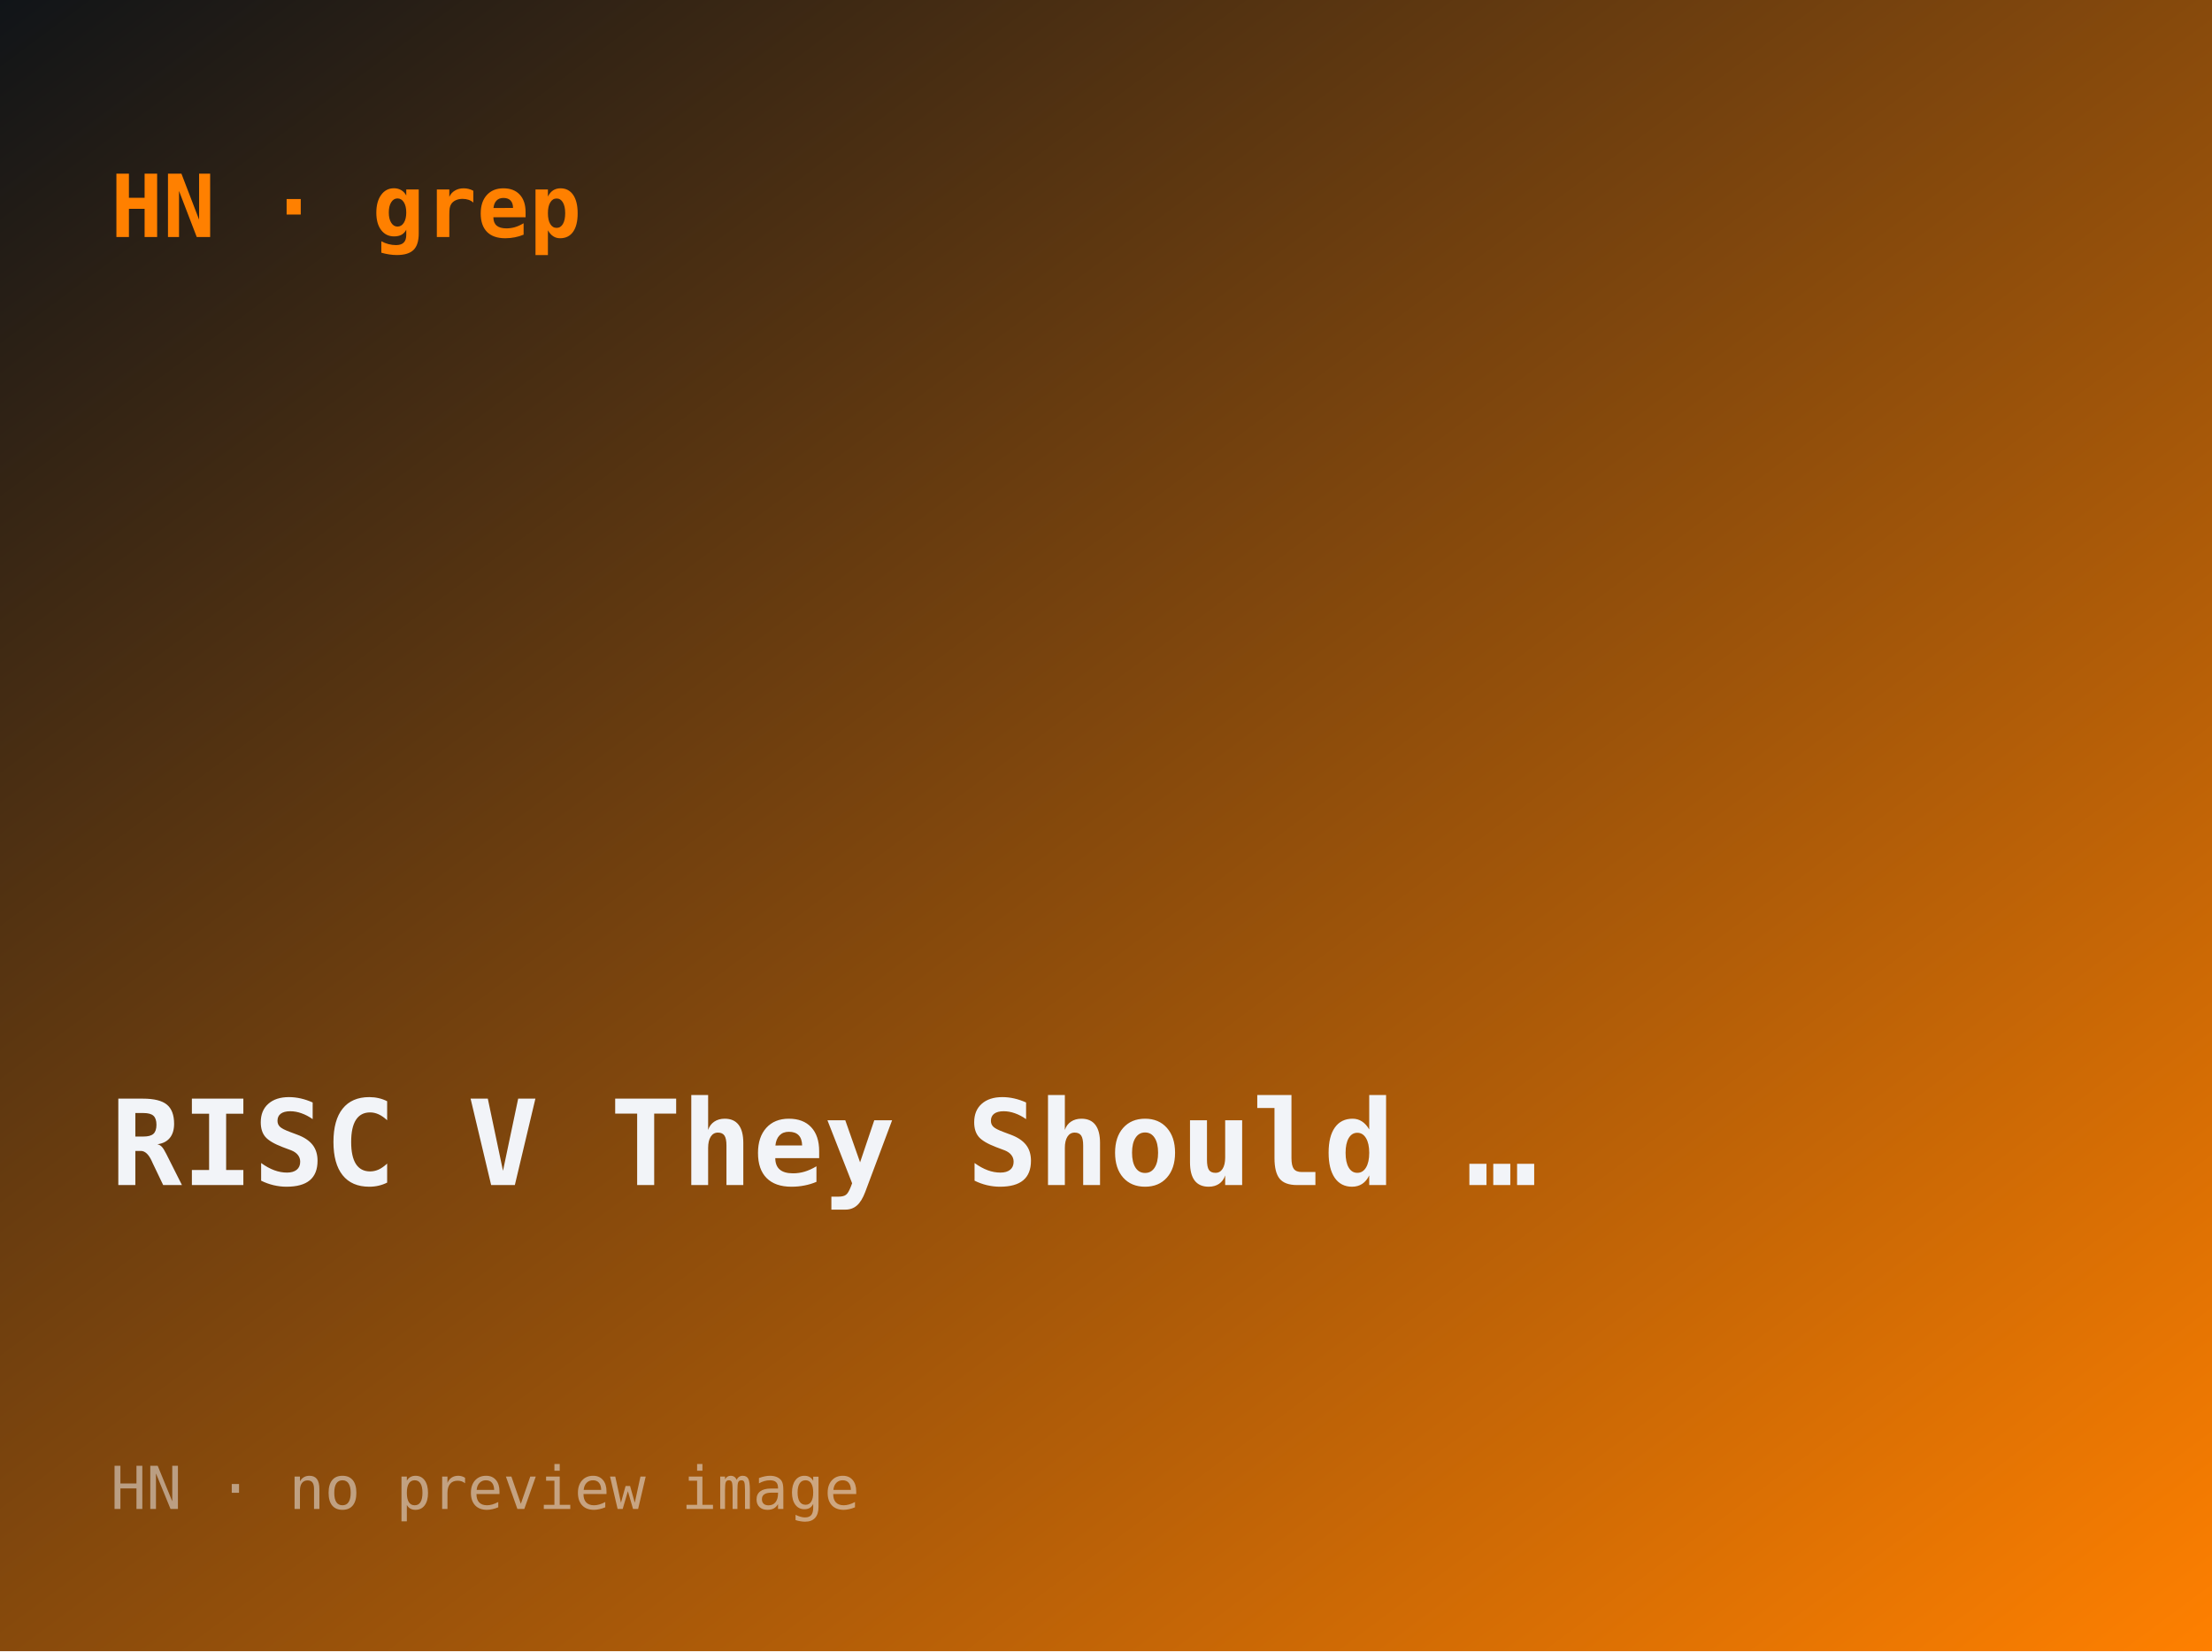
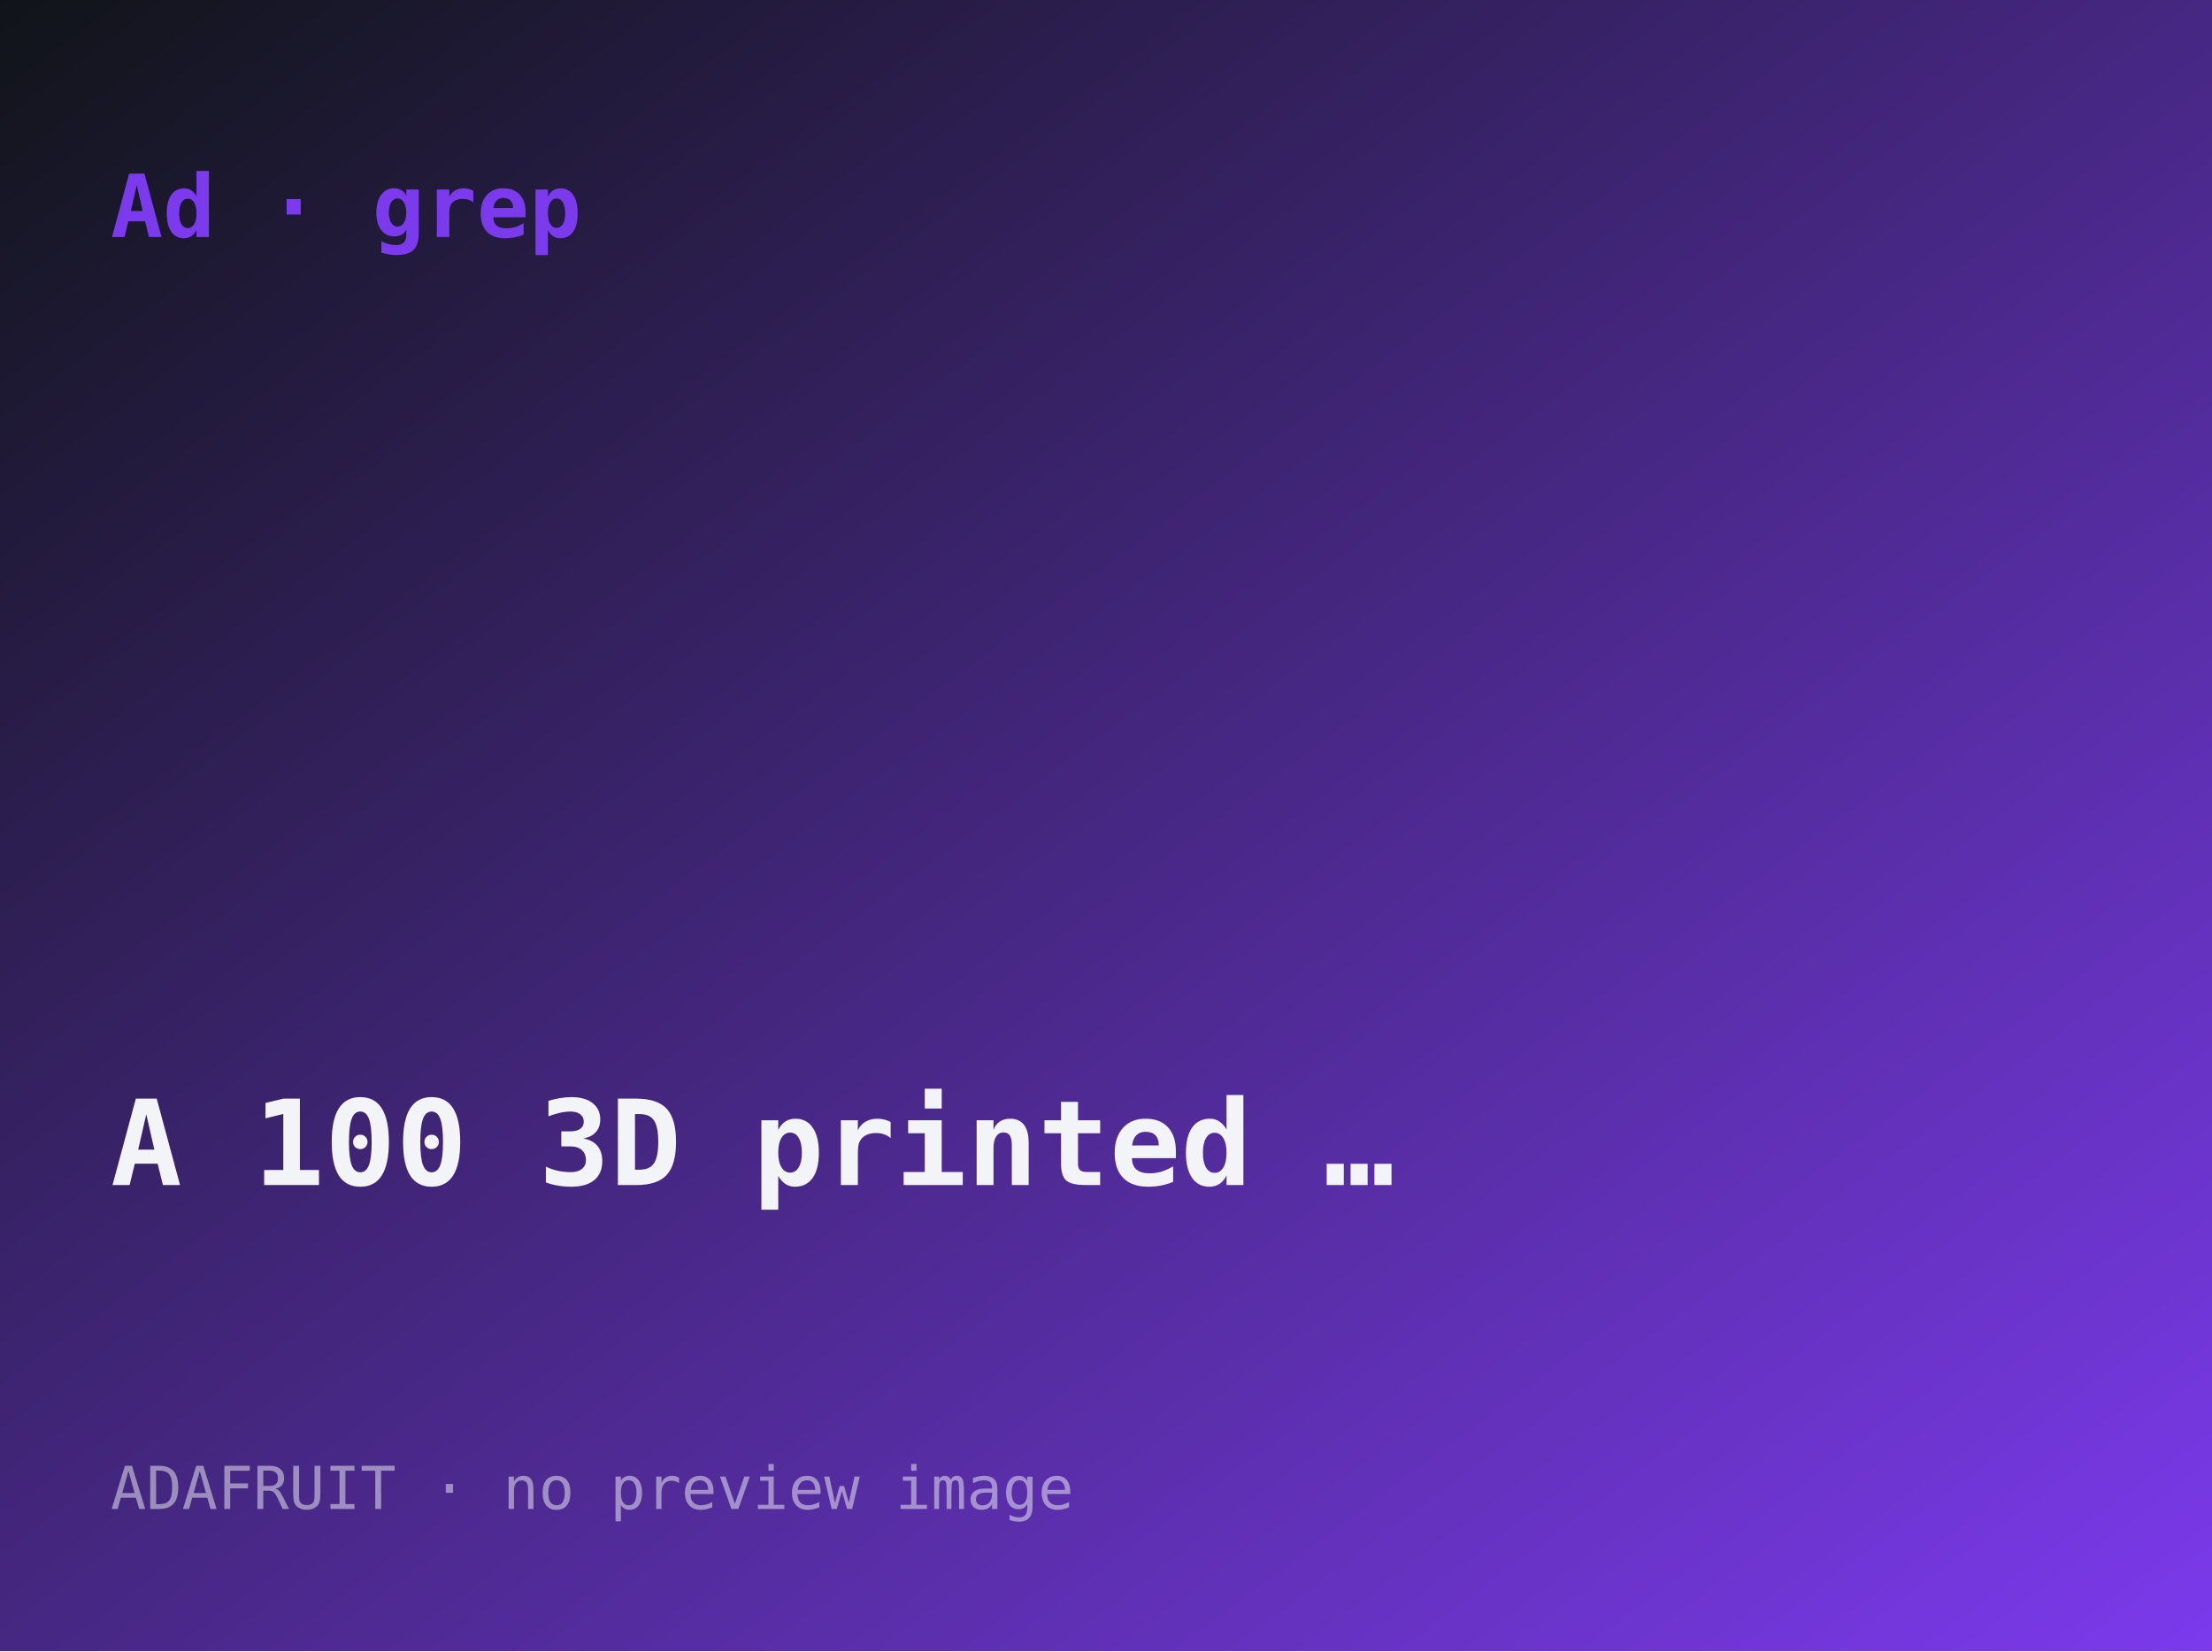
- <svg xmlns="http://www.w3.org/2000/svg" width="560" height="418" viewBox="0 0 560 418" role="img" aria-label="RISC-V: They Should Have Known Better">
+ <svg xmlns="http://www.w3.org/2000/svg" width="560" height="418" viewBox="0 0 560 418" role="img" aria-label="A 100% 3D-printed bench vise, no hardware required">
  <defs>
    <linearGradient id="g" x1="0" y1="0" x2="1" y2="1">
      <stop offset="0" stop-color="#101418" />
-       <stop offset="1" stop-color="#ff8000" />
+       <stop offset="1" stop-color="#7c3aed" />
    </linearGradient>
  </defs>
  <rect width="560" height="418" fill="url(#g)" />
-   <text x="28" y="60" font-family="ui-monospace,monospace" font-size="22" fill="#ff8000" font-weight="700">HN · grep</text>
-   <text x="28" y="300" font-family="ui-monospace,monospace" font-size="30" fill="#f2f4f8" font-weight="600">RISC V They Should …</text>
-   <text x="28" y="382" font-family="ui-monospace,monospace" font-size="15" fill="rgba(242,244,248,.5)">HN · no preview image</text>
+   <text x="28" y="60" font-family="ui-monospace,monospace" font-size="22" fill="#7c3aed" font-weight="700">Ad · grep</text>
+   <text x="28" y="300" font-family="ui-monospace,monospace" font-size="30" fill="#f2f4f8" font-weight="600">A 100 3D printed …</text>
+   <text x="28" y="382" font-family="ui-monospace,monospace" font-size="15" fill="rgba(242,244,248,.5)">ADAFRUIT · no preview image</text>
</svg>
